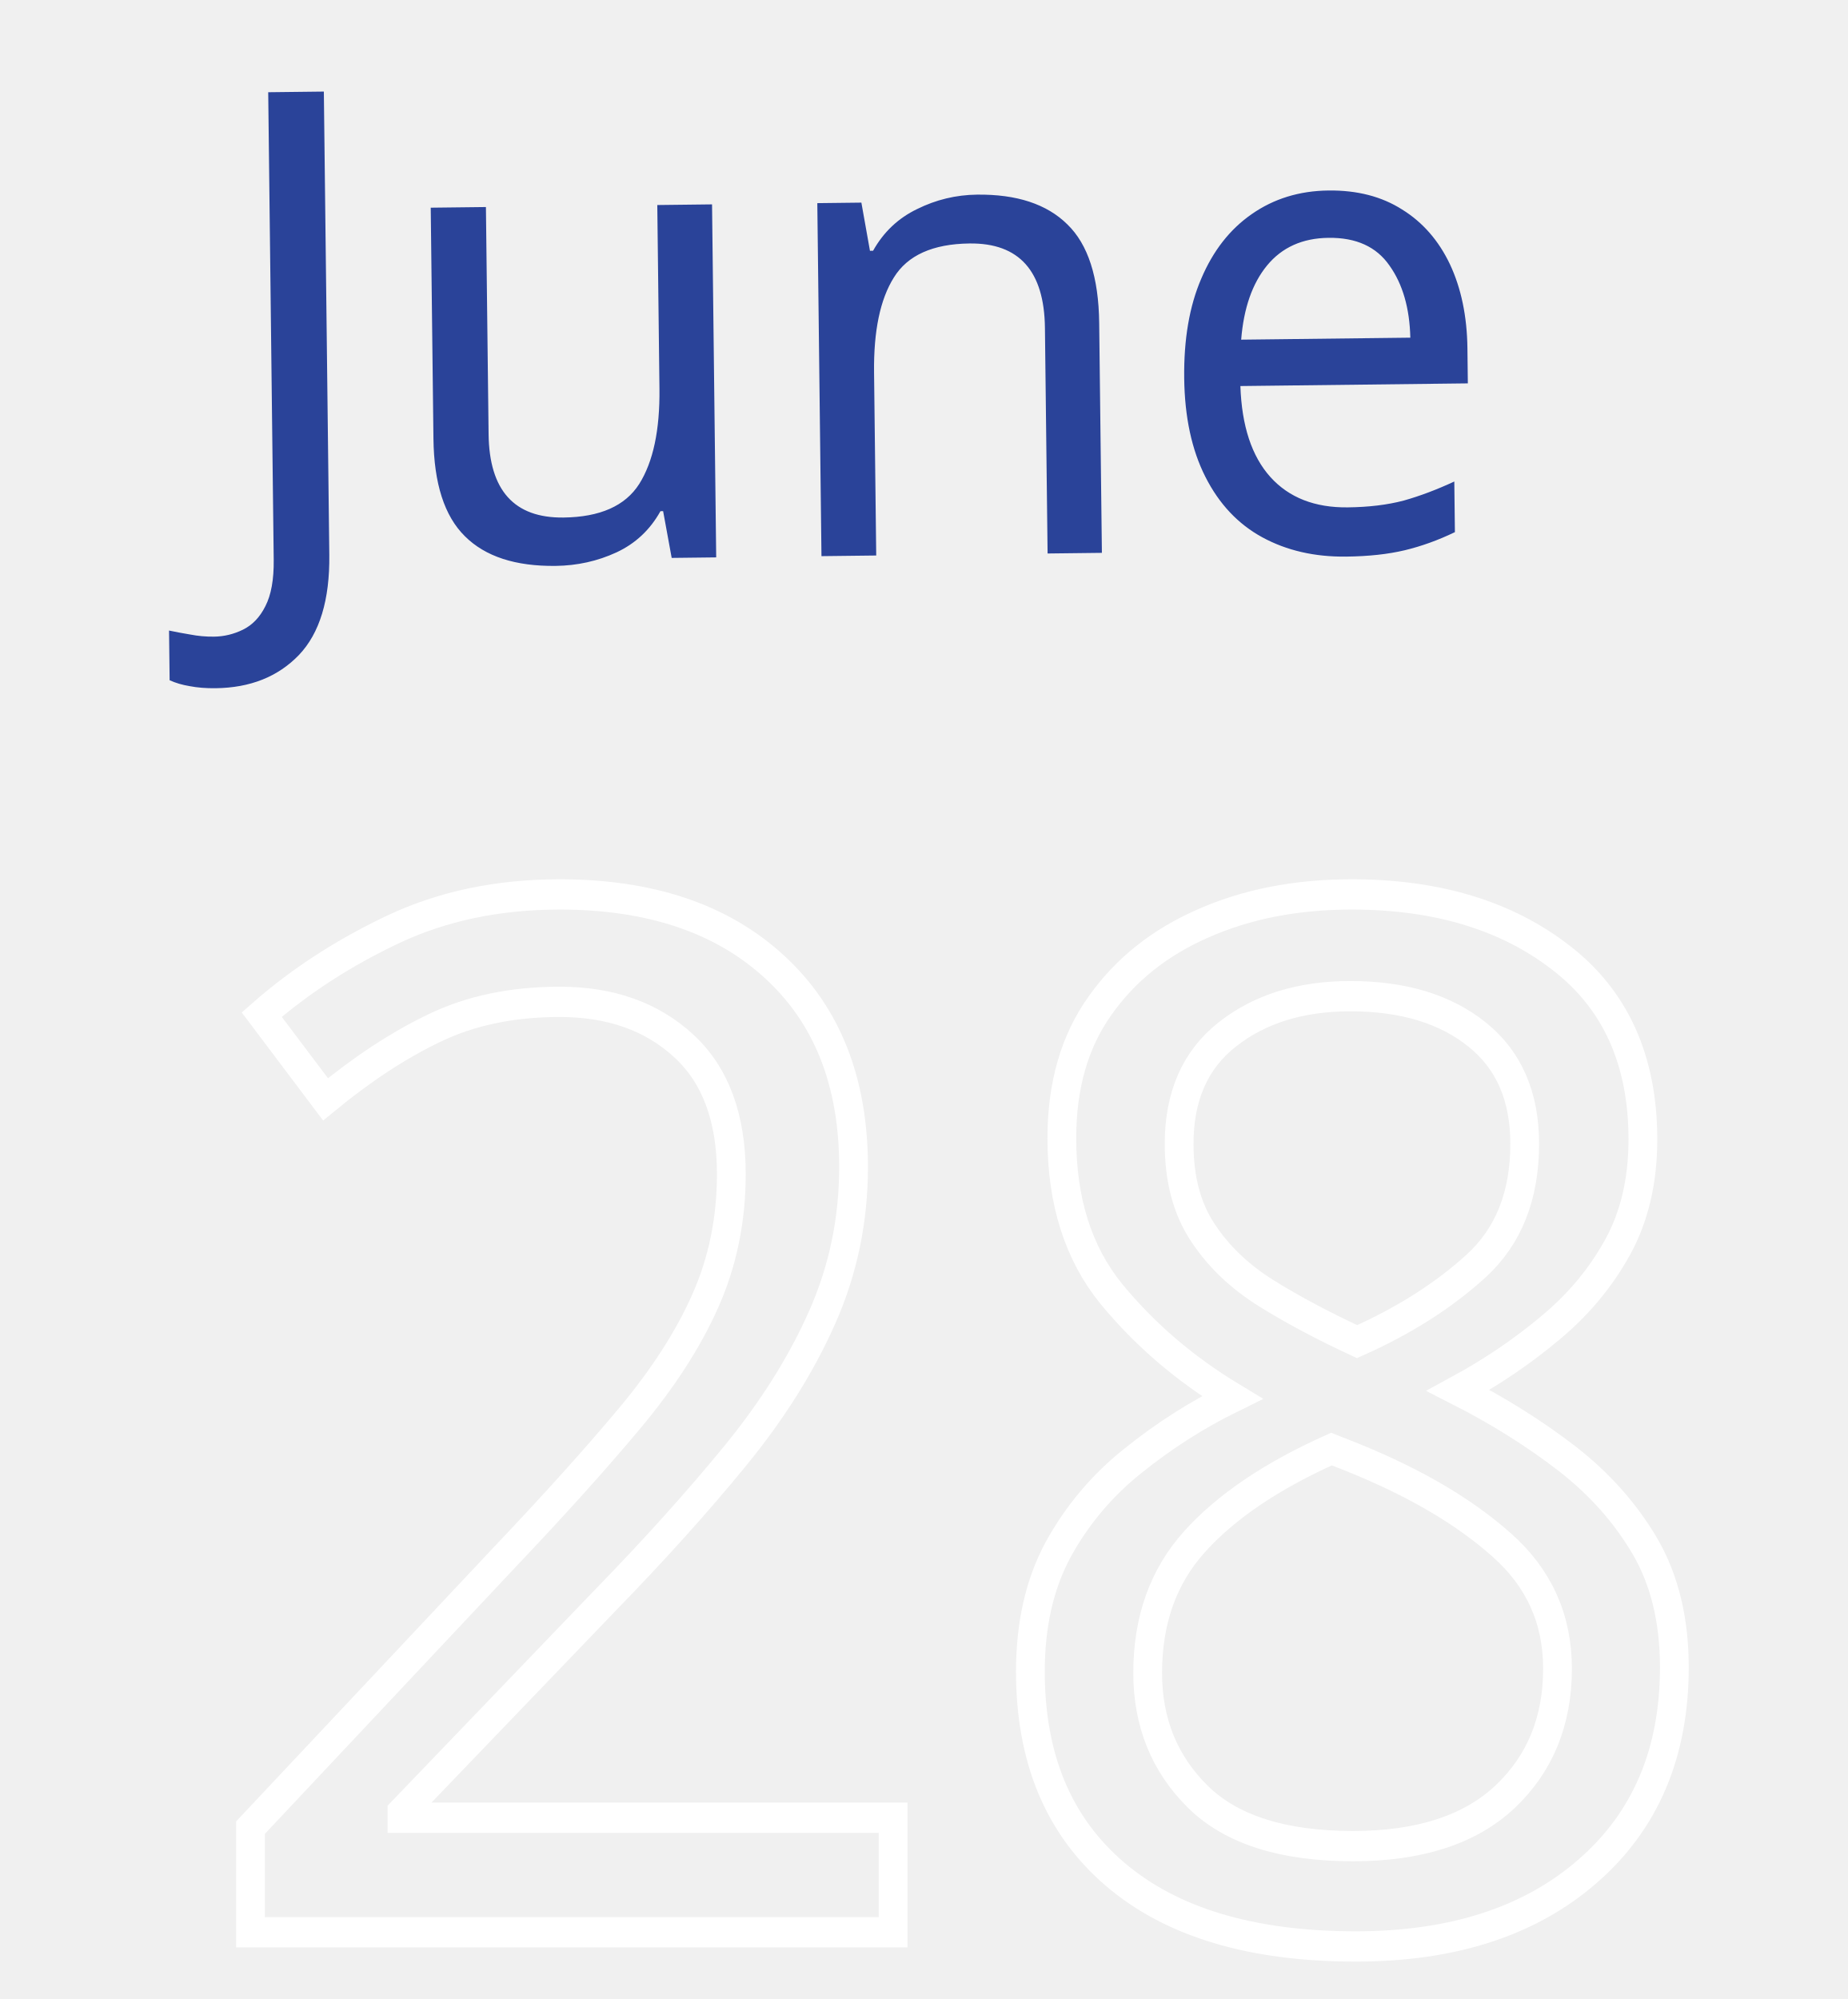
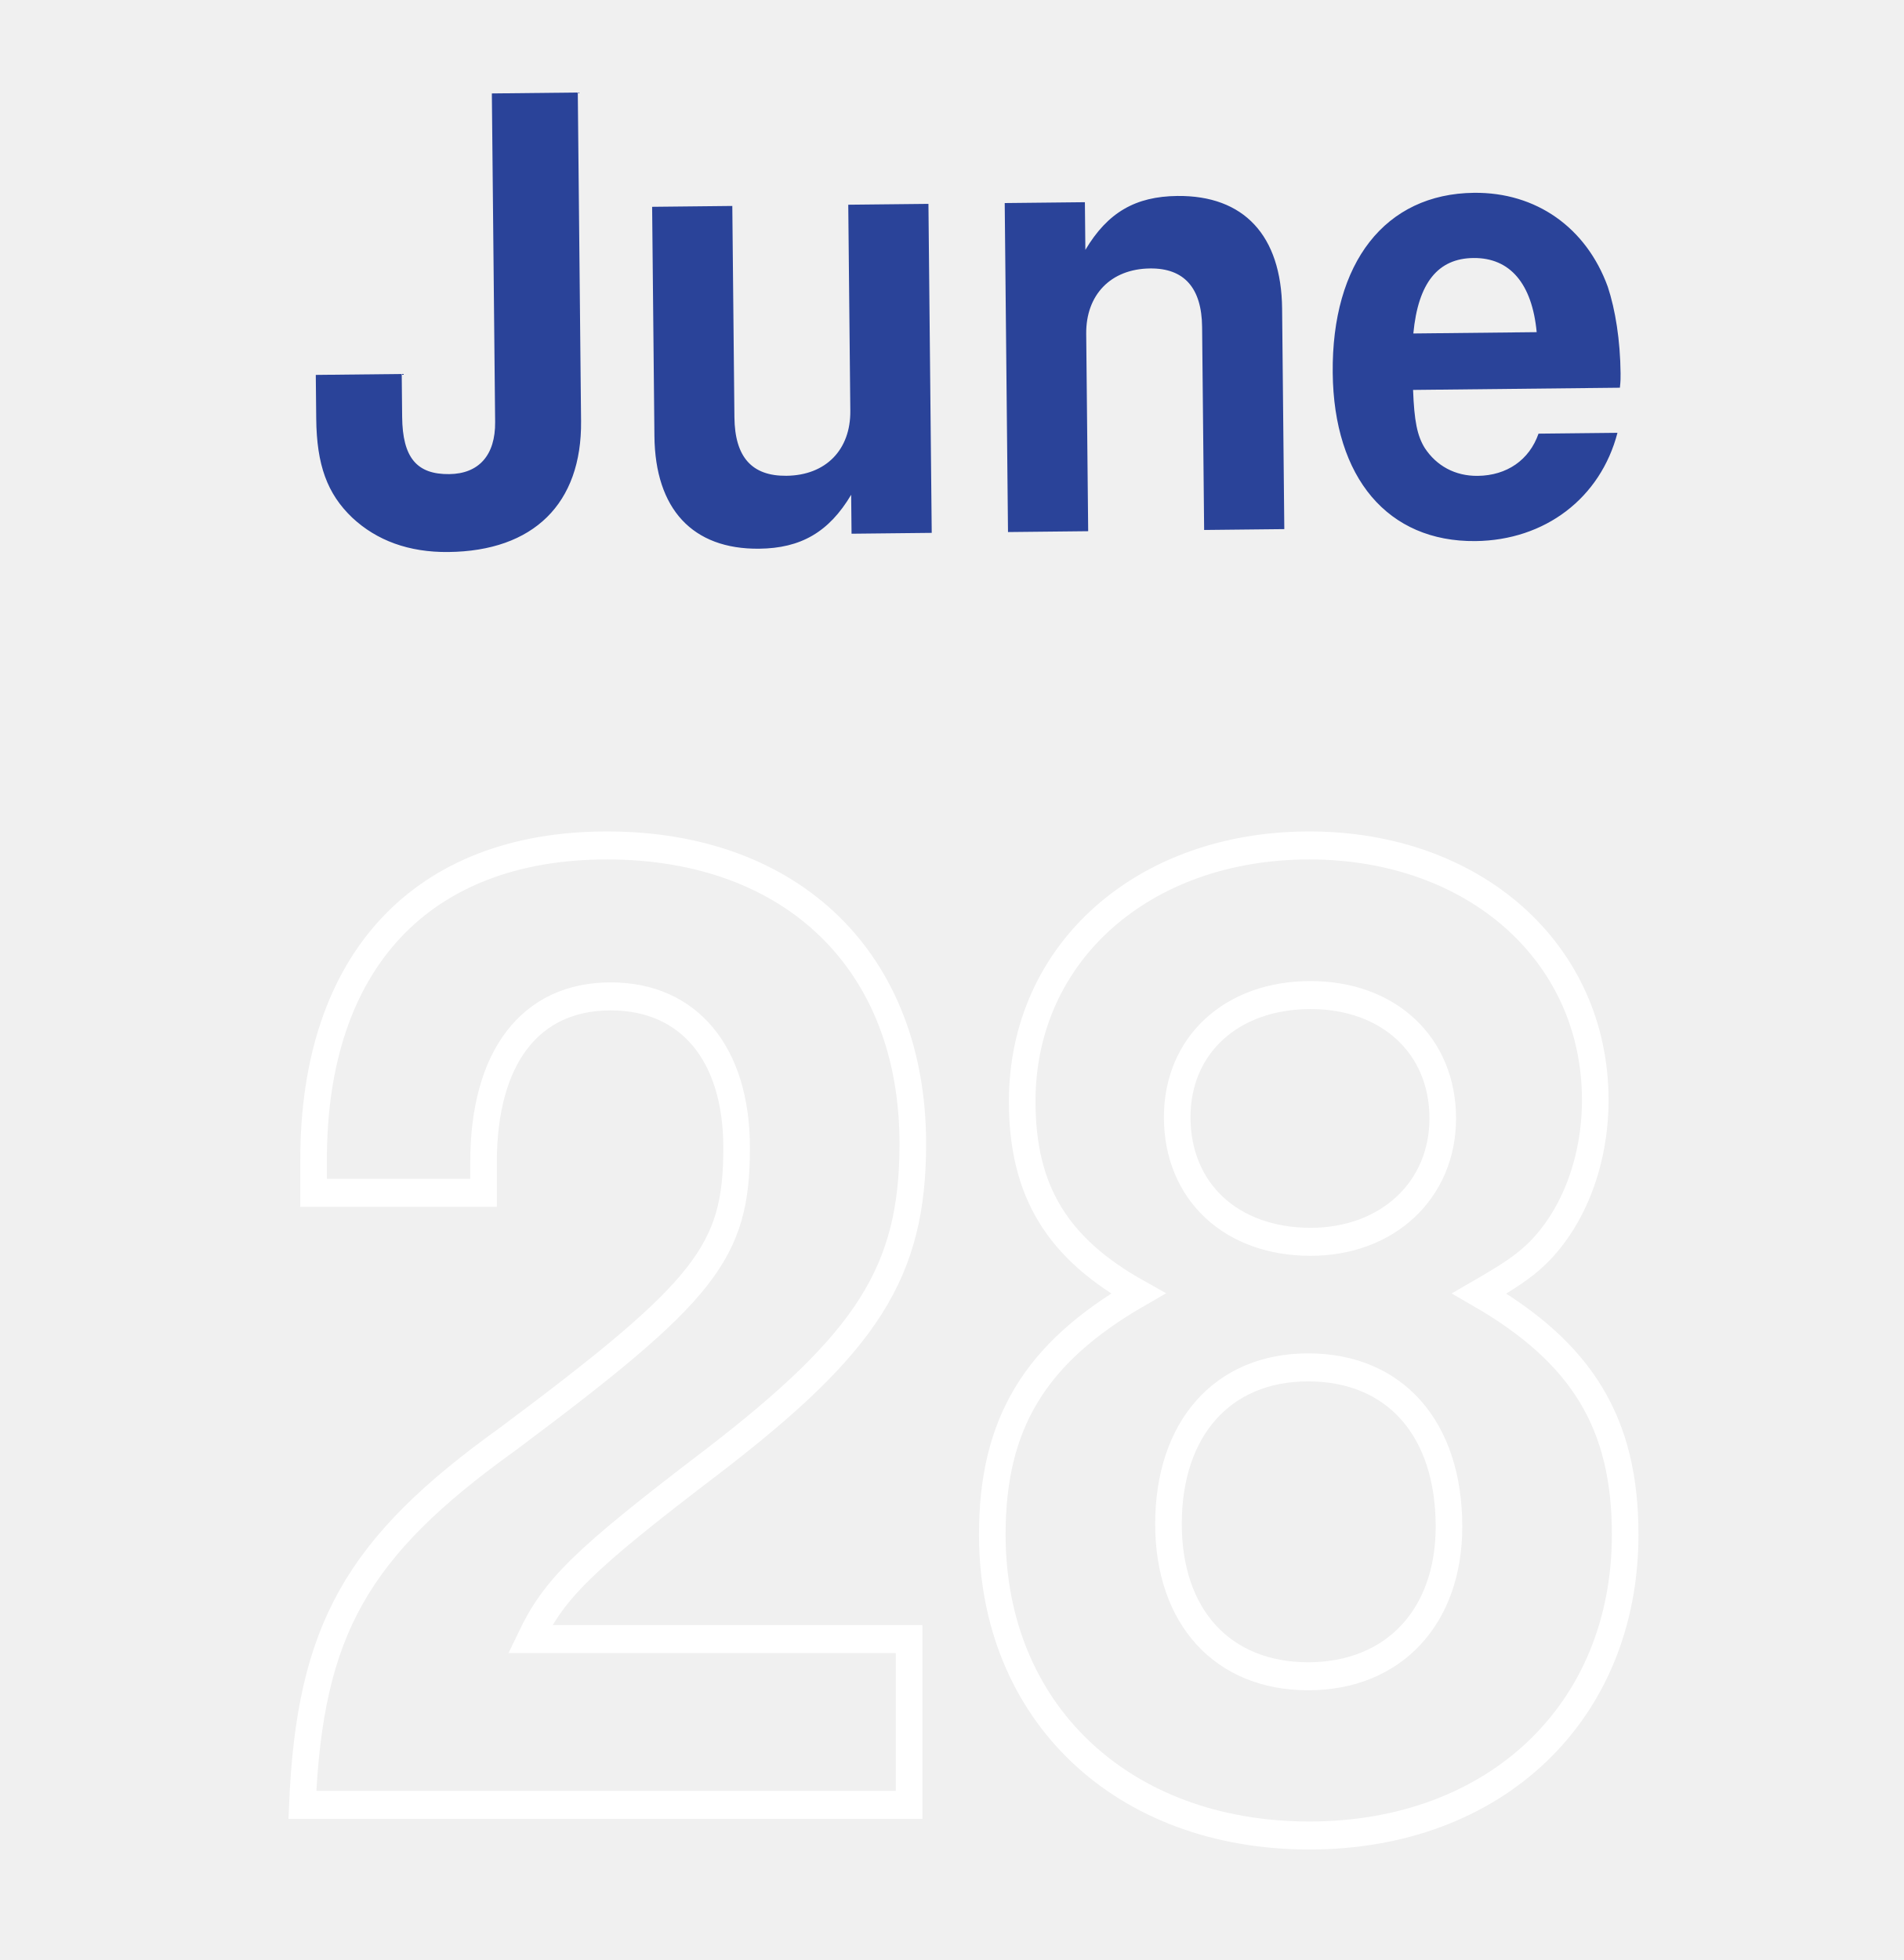
- <svg xmlns="http://www.w3.org/2000/svg" version="1.1" id="圖層_1" x="0px" y="0px" viewBox="0 0 61 66" style="enable-background:new 0 0 61 66;" xml:space="preserve">
-   <style type="text/css">
- 	.st0{fill:#2A4399;}
- 	.st1{fill:none;stroke:#FFFFFF;stroke-miterlimit:10;}
- 	.st2{font-family:'Helvetica-Bold';}
- 	.st3{font-size:21.755px;}
- 	.st4{fill:none;}
- 	.st5{font-size:47.329px;}
- </style>
-   <text transform="matrix(0.9405 -1.106099e-02 1.177000e-02 0.9999 1.8369 18.6594)" class="st0 st2 st3"> June</text>
-   <g>
-     <rect x="6.1" y="23.1" class="st4" width="50" height="43.1" />
-     <text transform="matrix(0.9495 0 0 1 6.1185 63.7963)" class="st1 st2 st5">28</text>
-   </g>
+ <svg xmlns="http://www.w3.org/2000/svg" id="圖層_1" data-name="圖層 1" viewBox="0 0 68 70">
+   <defs>
+     <style>.cls-1{font-size:21.75px;fill:#2a4399;}.cls-1,.cls-2{font-family:Helvetica-Bold, Helvetica;font-weight:700;}.cls-2{font-size:47.33px;fill:none;stroke:#fff;stroke-miterlimit:10;}</style>
+   </defs>
+   <text class="cls-1" transform="matrix(0.94, -0.01, 0.01, 1, 5.17, 19.33)">
+     <tspan xml:space="preserve"> June</tspan>
+   </text>
+   <text class="cls-2" transform="translate(9.45 64.46) scale(0.95 1)">28</text>
</svg>
